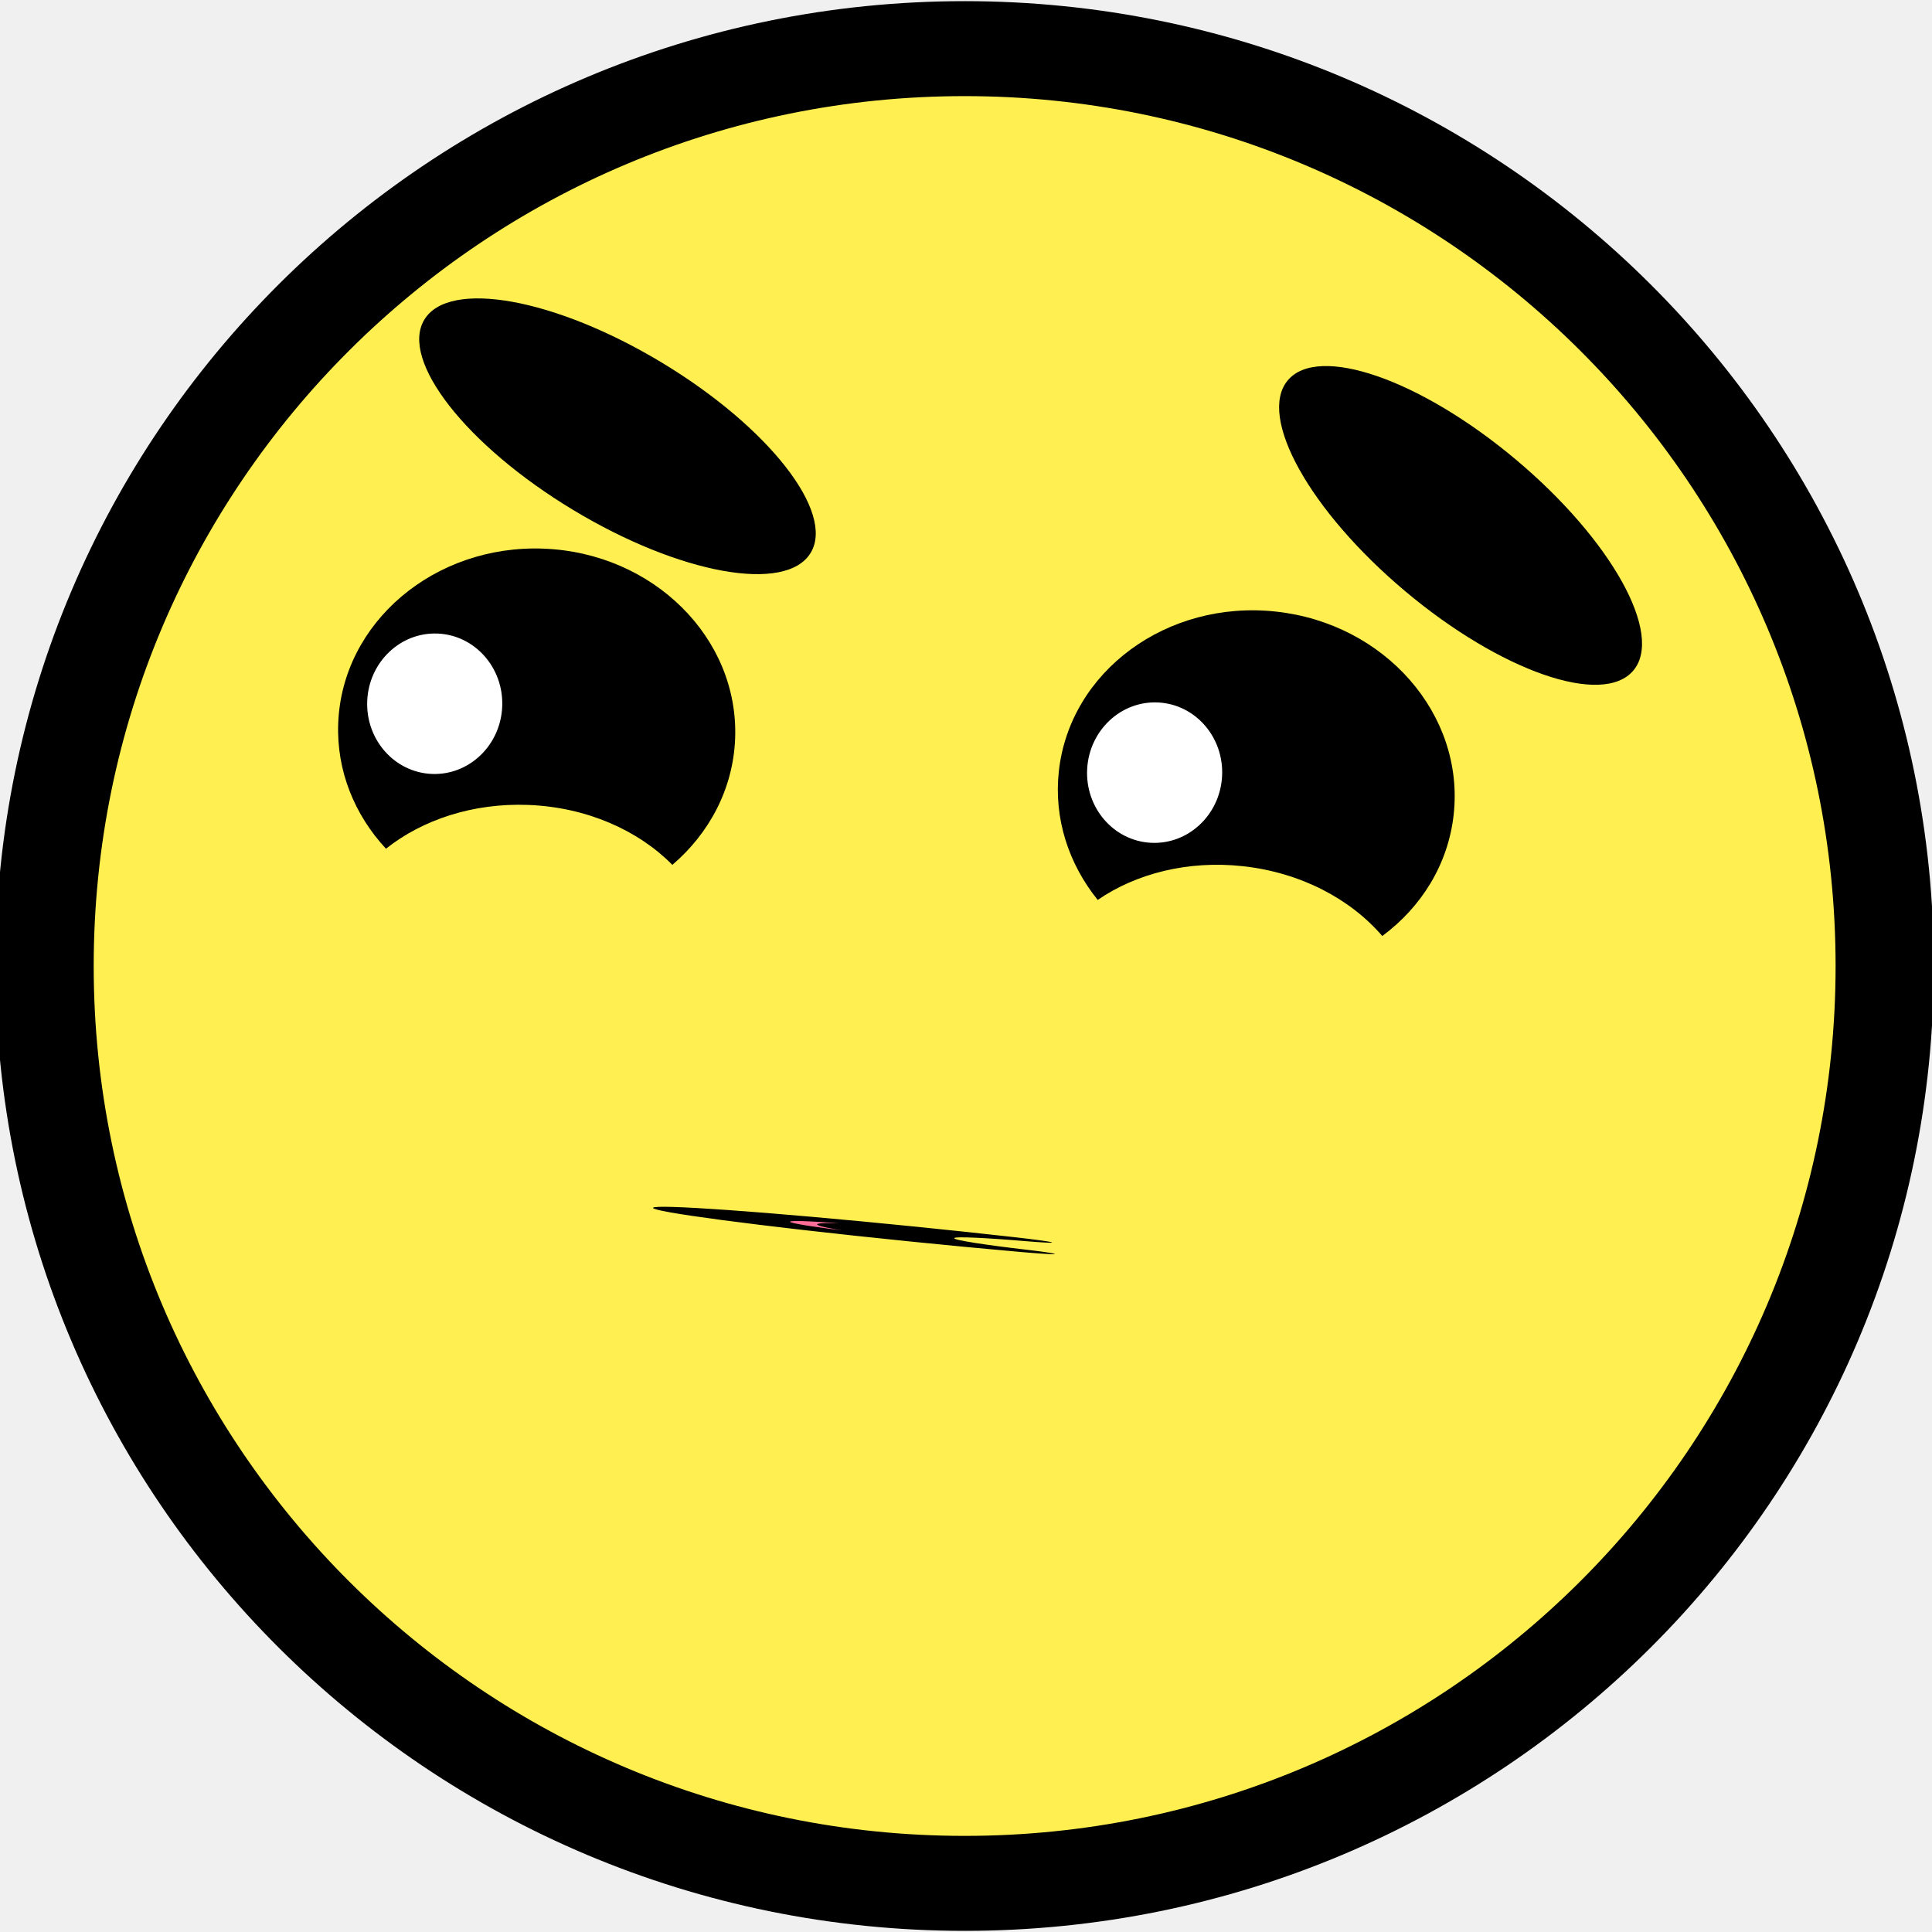
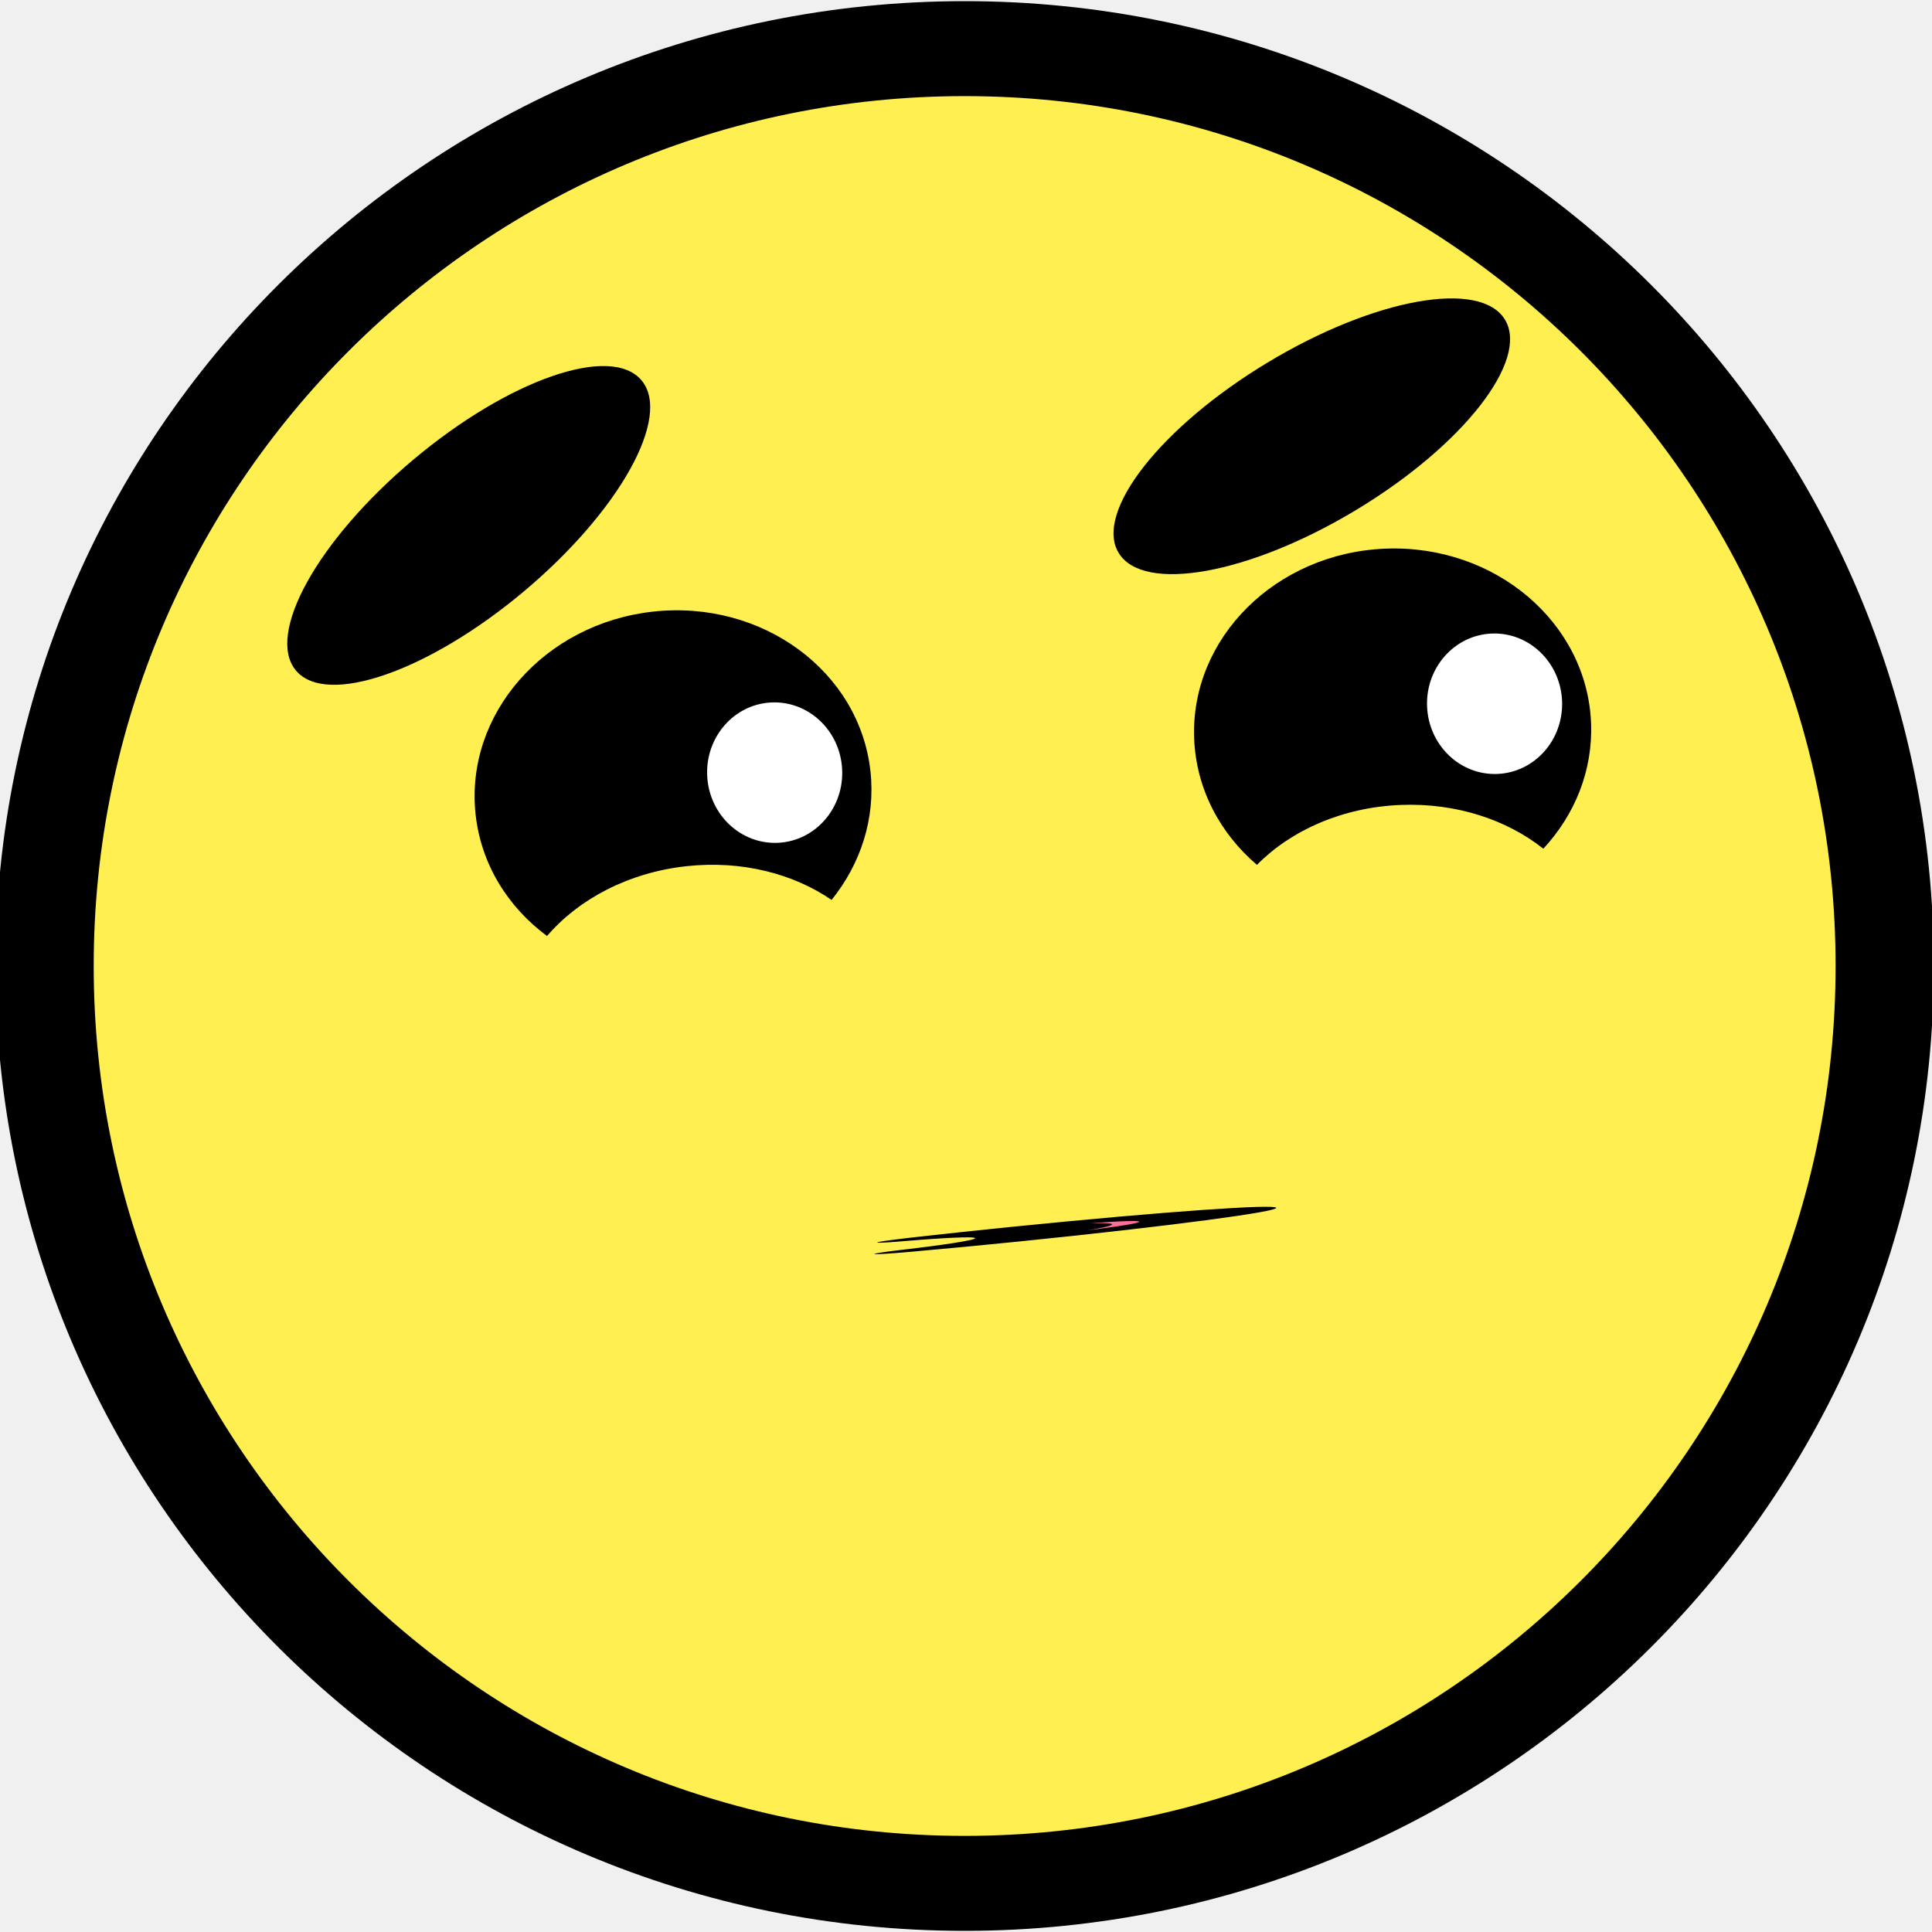
<svg xmlns="http://www.w3.org/2000/svg" width="100%" height="100%" viewBox="0 0 600 600" version="1.1" xml:space="preserve" style="fill-rule:evenodd;clip-rule:evenodd;stroke-linecap:round;stroke-linejoin:round;stroke-miterlimit:1.5;">
-   <g id="Körper" transform="matrix(1.18848,0,0,1.1489,-73.42,-61.06)">
+   <g id="Körper" transform="matrix(-1.18848,0,0,1.1489,672.579,-61.06)">
    <ellipse cx="313.846" cy="314.266" rx="240.42" ry="247.972" style="fill:rgb(255,239,81);stroke:black;stroke-width:25.67px;" />
  </g>
-   <g id="linkesAUge" transform="matrix(-0.998444,-0.0557697,0.0557697,-0.998444,560.16,460.485)">
+   <g id="linkesAUge" transform="matrix(0.998444,-0.0557697,-0.0557697,-0.998444,38.9994,460.485)">
    <g id="linkesAuge" transform="matrix(-0.998603,-0.0528397,0.0528397,-0.998603,351.022,434.813)">
      <path d="M135.915,259.5C125.777,249.405 119.58,235.921 119.58,221.119C119.58,189.857 147.218,164.476 181.259,164.476C215.3,164.476 242.937,189.857 242.937,221.119C242.937,236.696 236.075,250.813 224.979,261.057C213.973,250.733 197.71,244.196 179.58,244.196C162.379,244.196 146.859,250.08 135.915,259.5Z" />
    </g>
    <g transform="matrix(1,0,0,1,44.4755,4.1958)">
      <ellipse cx="169.091" cy="204.755" rx="20.979" ry="21.818" style="fill:white;" />
    </g>
  </g>
-   <g id="rechtesAuge" transform="matrix(0.999246,0.0388344,-0.0388344,0.999246,-245.685,-10.3247)">
+   <g id="rechtesAuge" transform="matrix(-0.999246,0.0388344,0.0388344,0.999246,844.844,-10.3247)">
    <g id="linkesAuge1" transform="matrix(1,0,0,1,240,7.10543e-15)">
      <path d="M135.915,259.5C125.777,249.405 119.58,235.921 119.58,221.119C119.58,189.857 147.218,164.476 181.259,164.476C215.3,164.476 242.937,189.857 242.937,221.119C242.937,236.696 236.075,250.813 224.979,261.057C213.973,250.733 197.71,244.196 179.58,244.196C162.379,244.196 146.859,250.08 135.915,259.5Z" />
    </g>
    <g transform="matrix(1,0,0,1,220.201,9.1674)">
      <ellipse cx="169.091" cy="204.755" rx="20.979" ry="21.818" style="fill:white;" />
    </g>
  </g>
-   <g transform="matrix(0.00882837,-0.0195757,-0.826511,-0.0836094,616.988,423.376)">
-     <g id="Mund">
-       <path id="Mund1" d="M228.097,378.326C242.558,401.121 275.527,417.063 313.846,417.063C350.539,417.063 382.327,402.445 397.655,381.19C401.201,388.904 403.146,397.232 403.171,405.921C403.284,445.951 362.581,478.565 312.333,478.707C262.086,478.849 221.2,446.464 221.087,406.434C221.059,396.477 223.556,386.979 228.097,378.326Z" style="fill:rgb(255,110,152);stroke:black;stroke-width:51.48px;" />
-     </g>
+   <g id="Mund" transform="matrix(-0.00882837,-0.0195757,0.826511,-0.0836094,-17.8286,423.376)">
+     <path d="M228.097,378.326C242.558,401.121 275.527,417.063 313.846,417.063C350.539,417.063 382.327,402.445 397.655,381.19C401.201,388.904 403.146,397.232 403.171,405.921C403.284,445.951 362.581,478.565 312.333,478.707C262.086,478.849 221.2,446.464 221.087,406.434C221.059,396.477 223.556,386.979 228.097,378.326Z" style="fill:rgb(255,110,152);stroke:black;stroke-width:51.48px;" />
  </g>
-   <g id="Augenbraue" transform="matrix(-0.714978,-0.431314,-32.8448,54.446,5197.17,-7843.74)">
+   <g id="Augenbraue" transform="matrix(0.714978,-0.431314,32.8448,54.446,-4598.01,-7843.74)">
    <ellipse cx="196.783" cy="148.112" rx="83.916" ry="0.42" />
  </g>
-   <g id="Augenbraue1" transform="matrix(-0.639451,-0.536962,-40.8899,48.6945,6635.71,-6943.4)">
+   <g id="Augenbraue1" transform="matrix(0.639451,-0.536962,40.8899,48.6945,-6036.55,-6943.4)">
    <ellipse cx="196.783" cy="148.112" rx="83.916" ry="0.42" />
  </g>
</svg>
